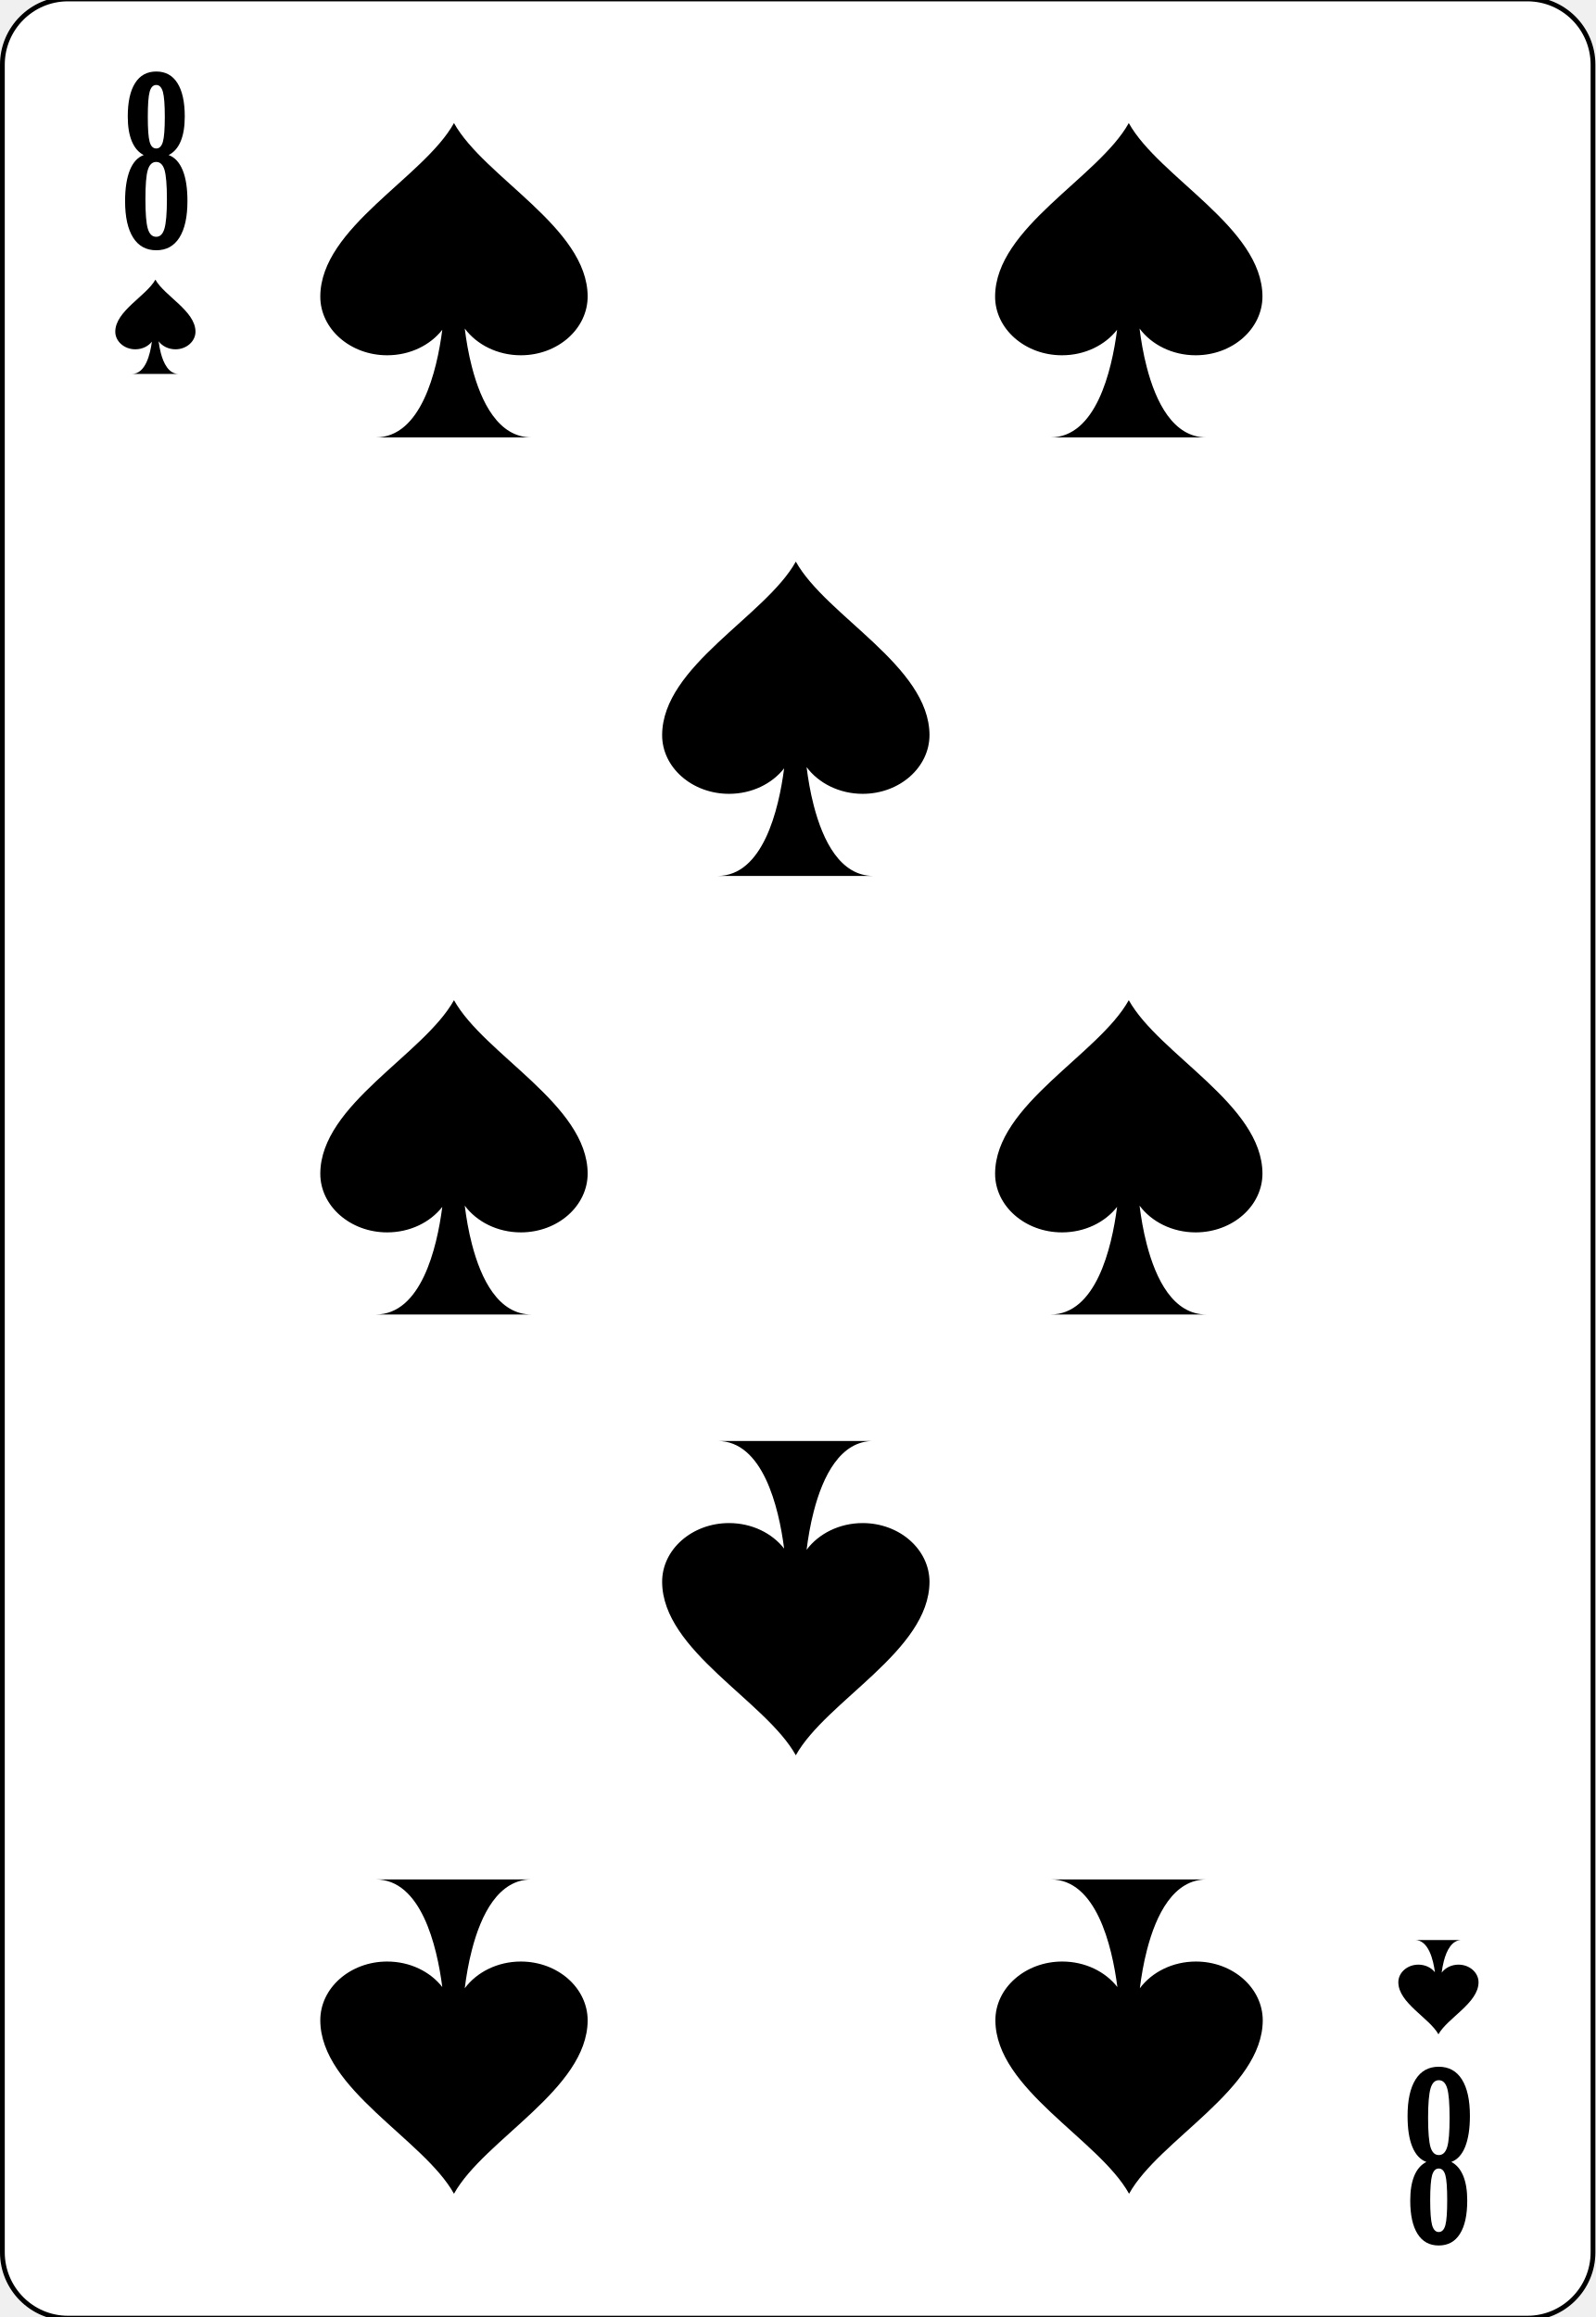
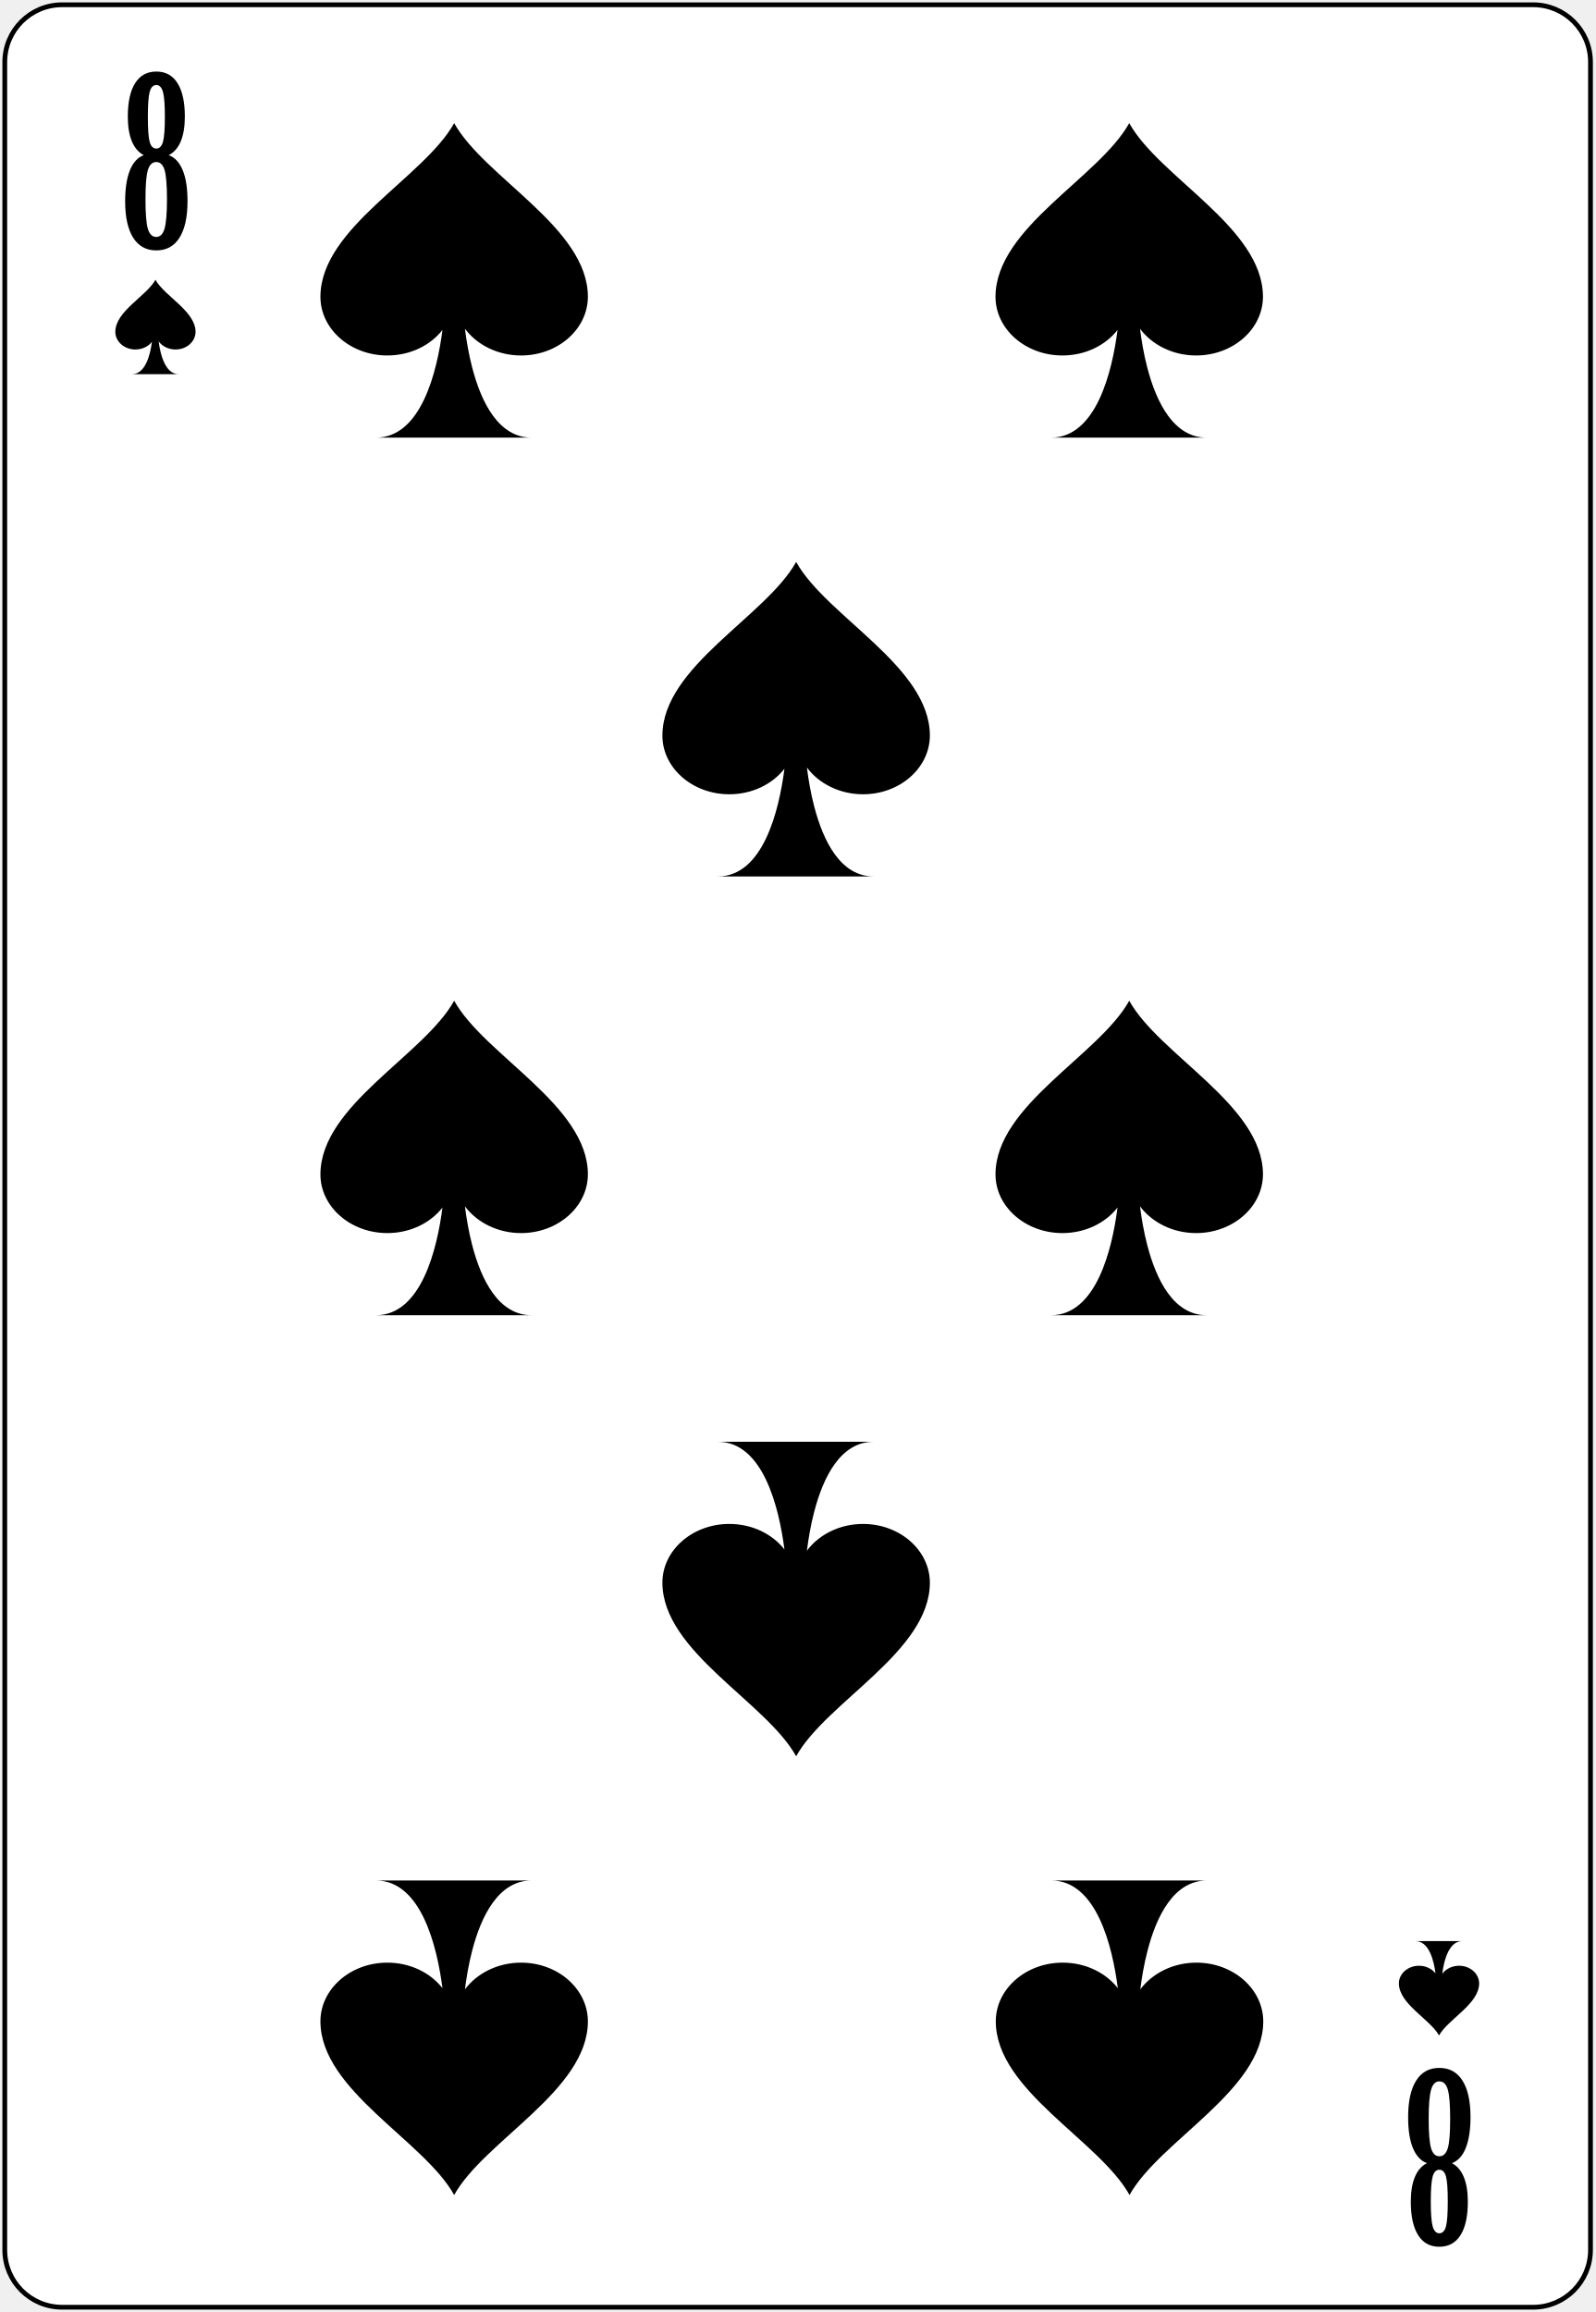
- <svg xmlns="http://www.w3.org/2000/svg" xmlns:xlink="http://www.w3.org/1999/xlink" version="1.0" width="100%" height="100%" viewBox="0 0 167.08 242.66" id="svg2" xml:space="preserve">
+ <svg xmlns="http://www.w3.org/2000/svg" xmlns:xlink="http://www.w3.org/1999/xlink" version="1.0" width="100%" height="100%" viewBox="0 0 167 242" id="svg2" xml:space="preserve">
  <defs id="defs88" />
-   <path d="M 166.83,235.89 C 166.83,239.68 163.75,242.78 159.96,242.78 L 7.11,242.78 C 3.33,242.78 0.25,239.68 0.25,235.89 L 0.25,6.77 C 0.25,2.98 3.33,-0.11 7.11,-0.11 L 159.96,-0.11 C 163.75,-0.11 166.83,2.98 166.83,6.77 L 166.83,235.89 L 166.83,235.89 z" id="bg" style="fill:#ffffff;stroke:#000000;stroke-width:0.5;" />
+   <rect x="0.5" y="0.5" width="166" height="241" rx="6" style="fill:#ffffff;stroke:#000000;stroke-width:0.5;" />
  <path d="M 17.66,16.24 C 18.30,16.47 18.79,17.00 19.13,17.82 C 19.47,18.65 19.63,19.72 19.63,21.06 C 19.63,22.72 19.35,23.99 18.79,24.88 C 18.23,25.77 17.42,26.21 16.37,26.21 C 15.31,26.21 14.50,25.77 13.94,24.88 C 13.38,23.99 13.10,22.72 13.10,21.06 C 13.10,19.72 13.27,18.65 13.60,17.82 C 13.93,17.00 14.42,16.47 15.05,16.24 C 14.49,15.95 14.08,15.46 13.80,14.78 C 13.52,14.10 13.38,13.24 13.38,12.20 C 13.38,10.67 13.64,9.50 14.15,8.70 C 14.66,7.89 15.40,7.49 16.37,7.49 C 17.33,7.49 18.07,7.89 18.58,8.70 C 19.09,9.50 19.35,10.67 19.35,12.20 C 19.35,13.24 19.21,14.10 18.93,14.78 C 18.65,15.46 18.23,15.95 17.66,16.24 L 17.66,16.24 z M 17.48,20.85 C 17.48,19.37 17.39,18.35 17.23,17.80 C 17.06,17.24 16.77,16.96 16.36,16.96 C 15.94,16.96 15.65,17.24 15.48,17.80 C 15.31,18.35 15.23,19.37 15.23,20.85 C 15.23,22.35 15.31,23.38 15.48,23.95 C 15.65,24.52 15.94,24.80 16.36,24.80 C 16.76,24.80 17.05,24.52 17.22,23.95 C 17.39,23.38 17.48,22.35 17.48,20.85 z M 17.26,12.24 C 17.26,10.97 17.19,10.10 17.06,9.62 C 16.92,9.14 16.69,8.90 16.37,8.90 C 16.03,8.90 15.80,9.14 15.67,9.62 C 15.54,10.10 15.48,10.97 15.48,12.24 C 15.48,13.51 15.54,14.38 15.67,14.85 C 15.80,15.32 16.03,15.55 16.37,15.55 C 16.69,15.55 16.92,15.32 17.06,14.85 C 17.19,14.38 17.26,13.51 17.26,12.24 z" id="val" style="fill-rule:nonzero;stroke:none;" />
  <use transform="matrix(-1,0,0,-1,167.04,242.66)" id="val2" x="0" y="0" width="167.08" height="242.66" xlink:href="#val" />
  <path d="M 59.43,16.56 C 55.47,23.69 41.97,30.23 41.93,39.25 C 41.91,43.5 45.85,46.96 50.68,46.96 C 53.68,46.96 56.32,45.64 57.9,43.62 C 57.19,49.09 55.11,57.71 49.18,57.71 L 69.59,57.71 C 65.26,57.72 62.97,53.11 61.78,48.5 C 61.32,46.74 61.03,44.97 60.84,43.46 C 62.4,45.56 65.12,46.96 68.18,46.96 C 73.02,46.96 76.93,43.5 76.93,39.25 C 76.89,30.23 63.4,23.69 59.43,16.56 z" transform="matrix(0.8,0,0,0.8,0,-0.36)" id="p2242" style="fill-rule:nonzero;stroke-miterlimit:4" />
  <use transform="matrix(1,0,0,-1,35.80,196.72)" id="use4928" x="0" y="0" width="167.08" height="242.66" xlink:href="#p2242" />
  <use transform="translate(35.80,45.93)" id="use4423" x="0" y="0" width="167.08" height="242.66" xlink:href="#p2242" />
  <use transform="translate(0,91.86)" id="use3293" x="0" y="0" width="167.08" height="242.66" xlink:href="#p2242" />
  <use transform="translate(70.67,91.86)" id="use4073" x="0" y="0" width="167.08" height="242.66" xlink:href="#p2242" />
  <use transform="matrix(1,0,0,-1,0,242.64)" id="use2597" x="0" y="0" width="167.08" height="242.66" xlink:href="#p2242" />
  <use transform="matrix(1,0,0,-1,70.70,242.64)" id="use2392" x="0" y="0" width="167.08" height="242.66" xlink:href="#p2242" />
  <use transform="translate(70.67,0)" id="use2394" x="0" y="0" width="167.08" height="242.66" xlink:href="#p2242" />
  <use transform="matrix(0.30,0,0,0.30,2.01,25.42)" id="use2399" x="0" y="0" width="167.08" height="242.66" xlink:href="#p2242" />
  <use transform="matrix(0.30,0,0,-0.30,136.38,216.92)" id="use2401" x="0" y="0" width="167.08" height="242.66" xlink:href="#p2242" />
</svg>
